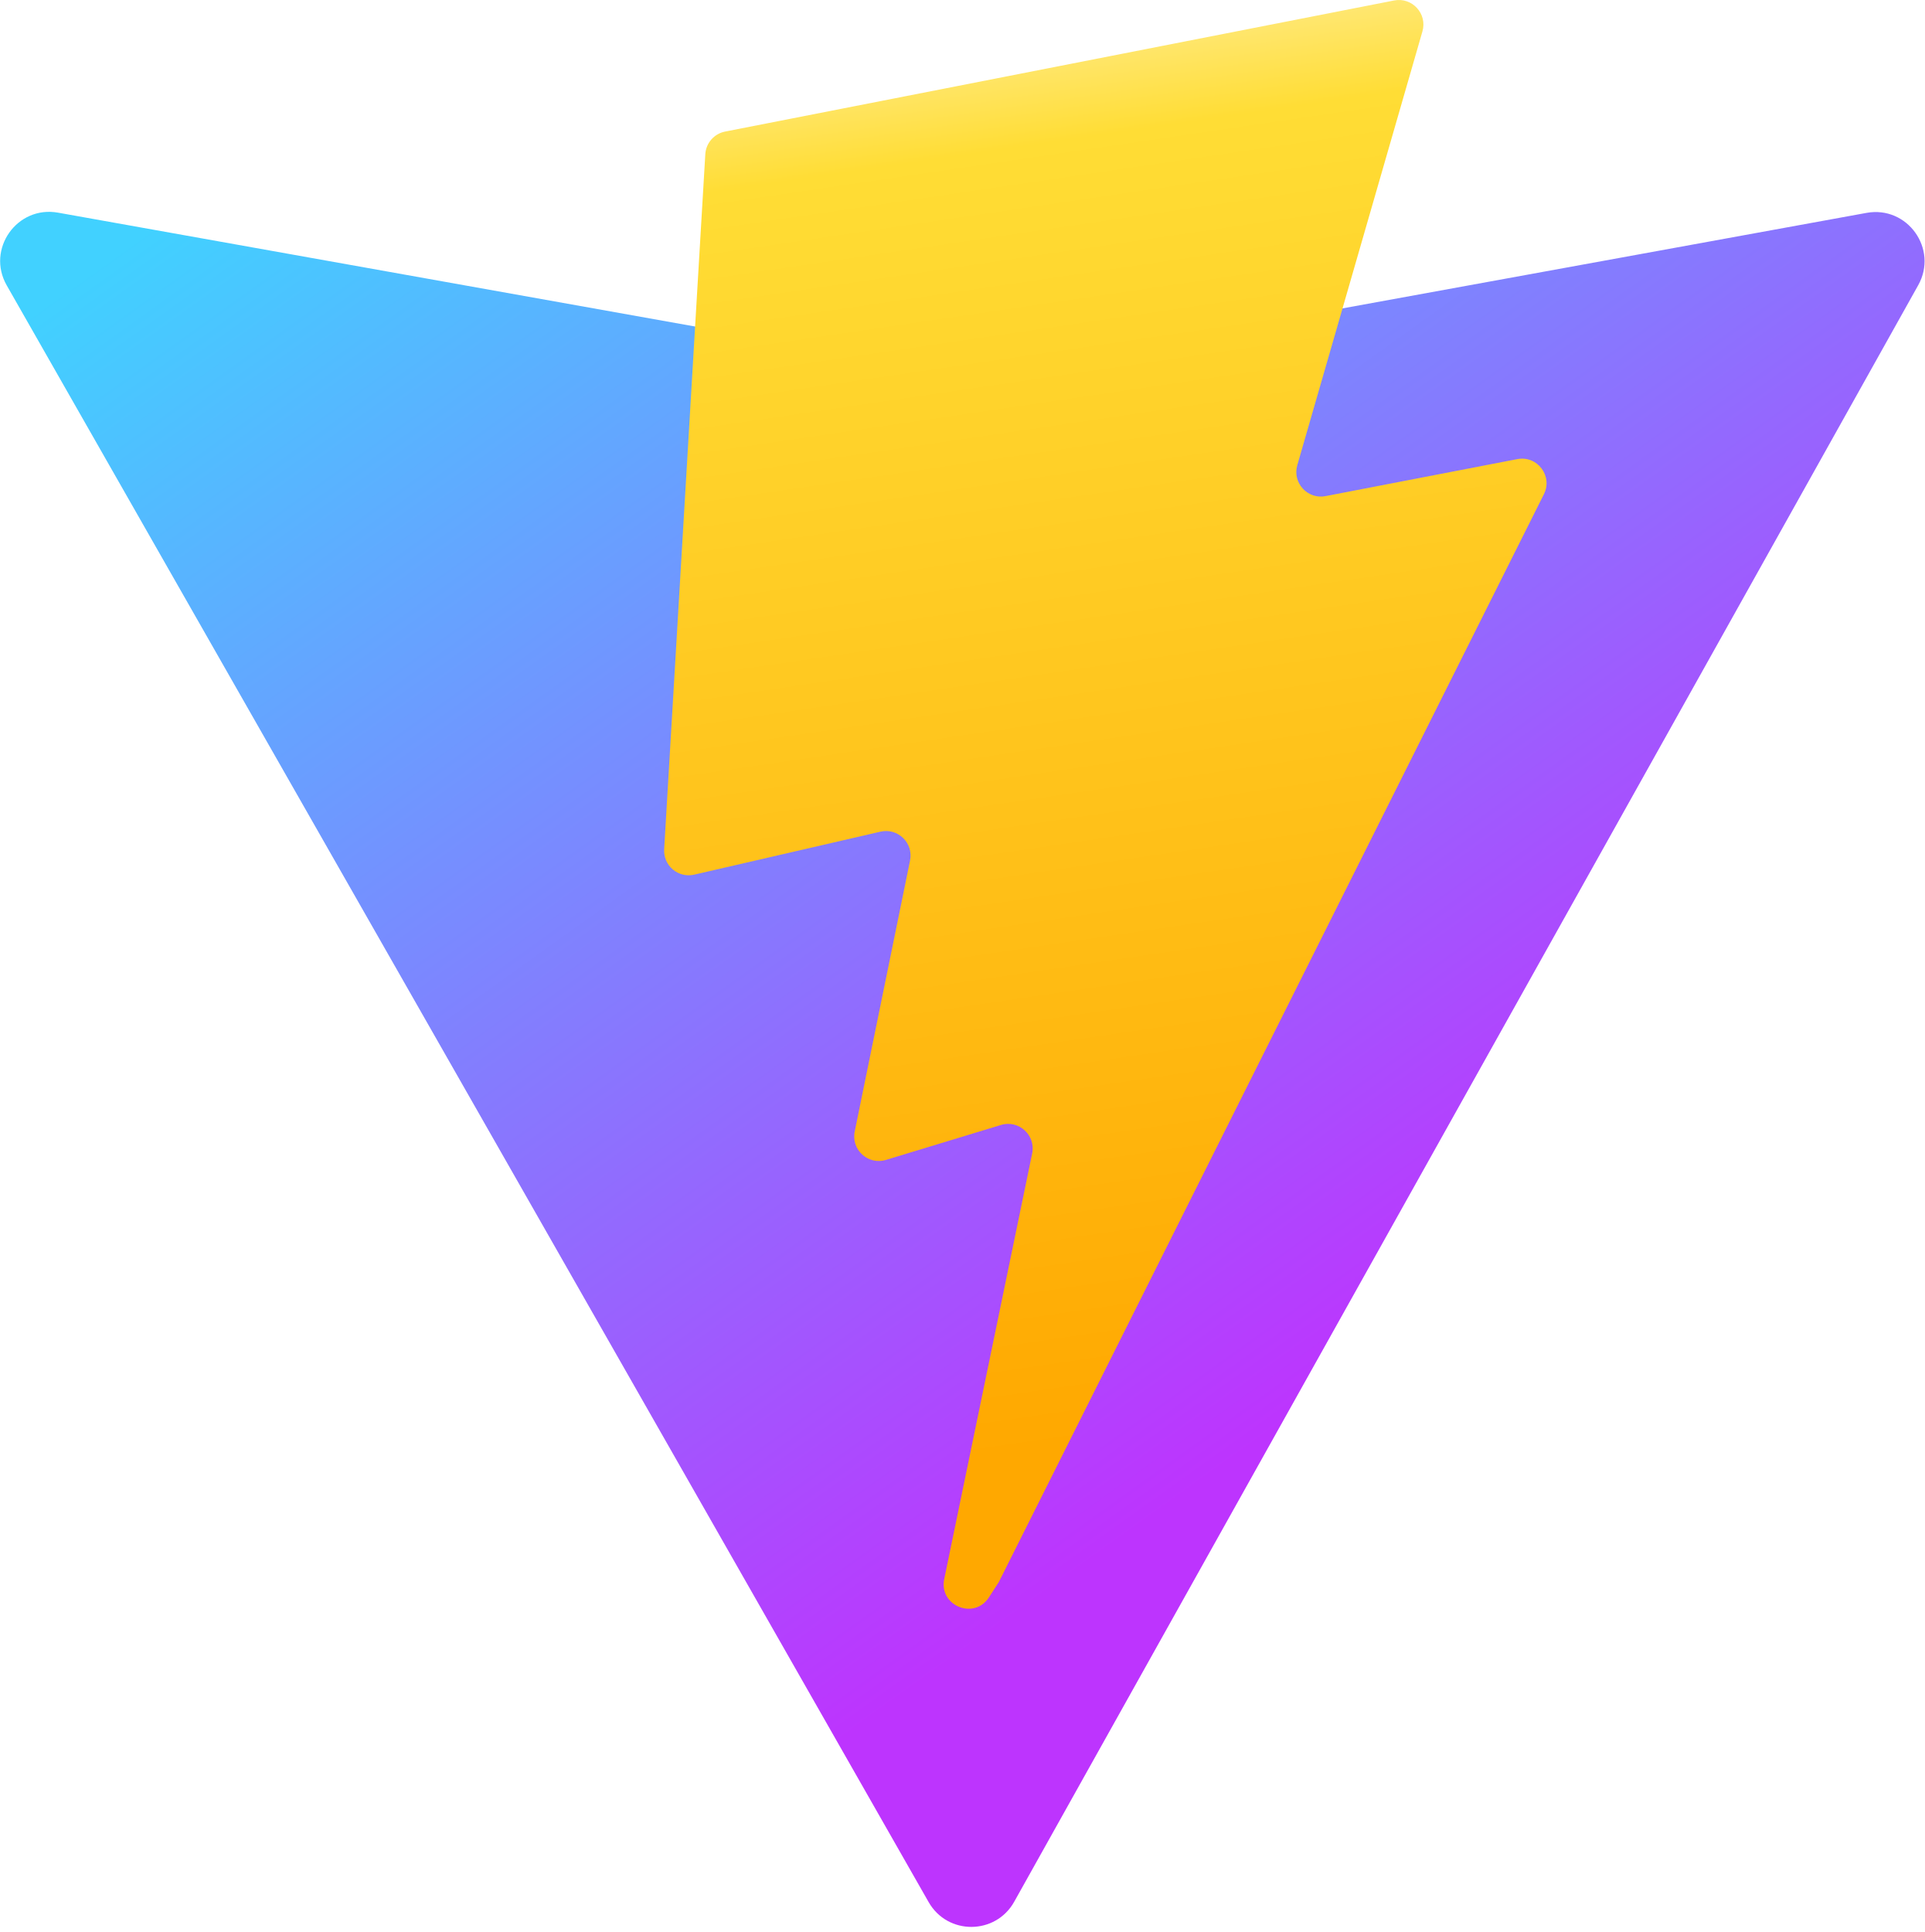
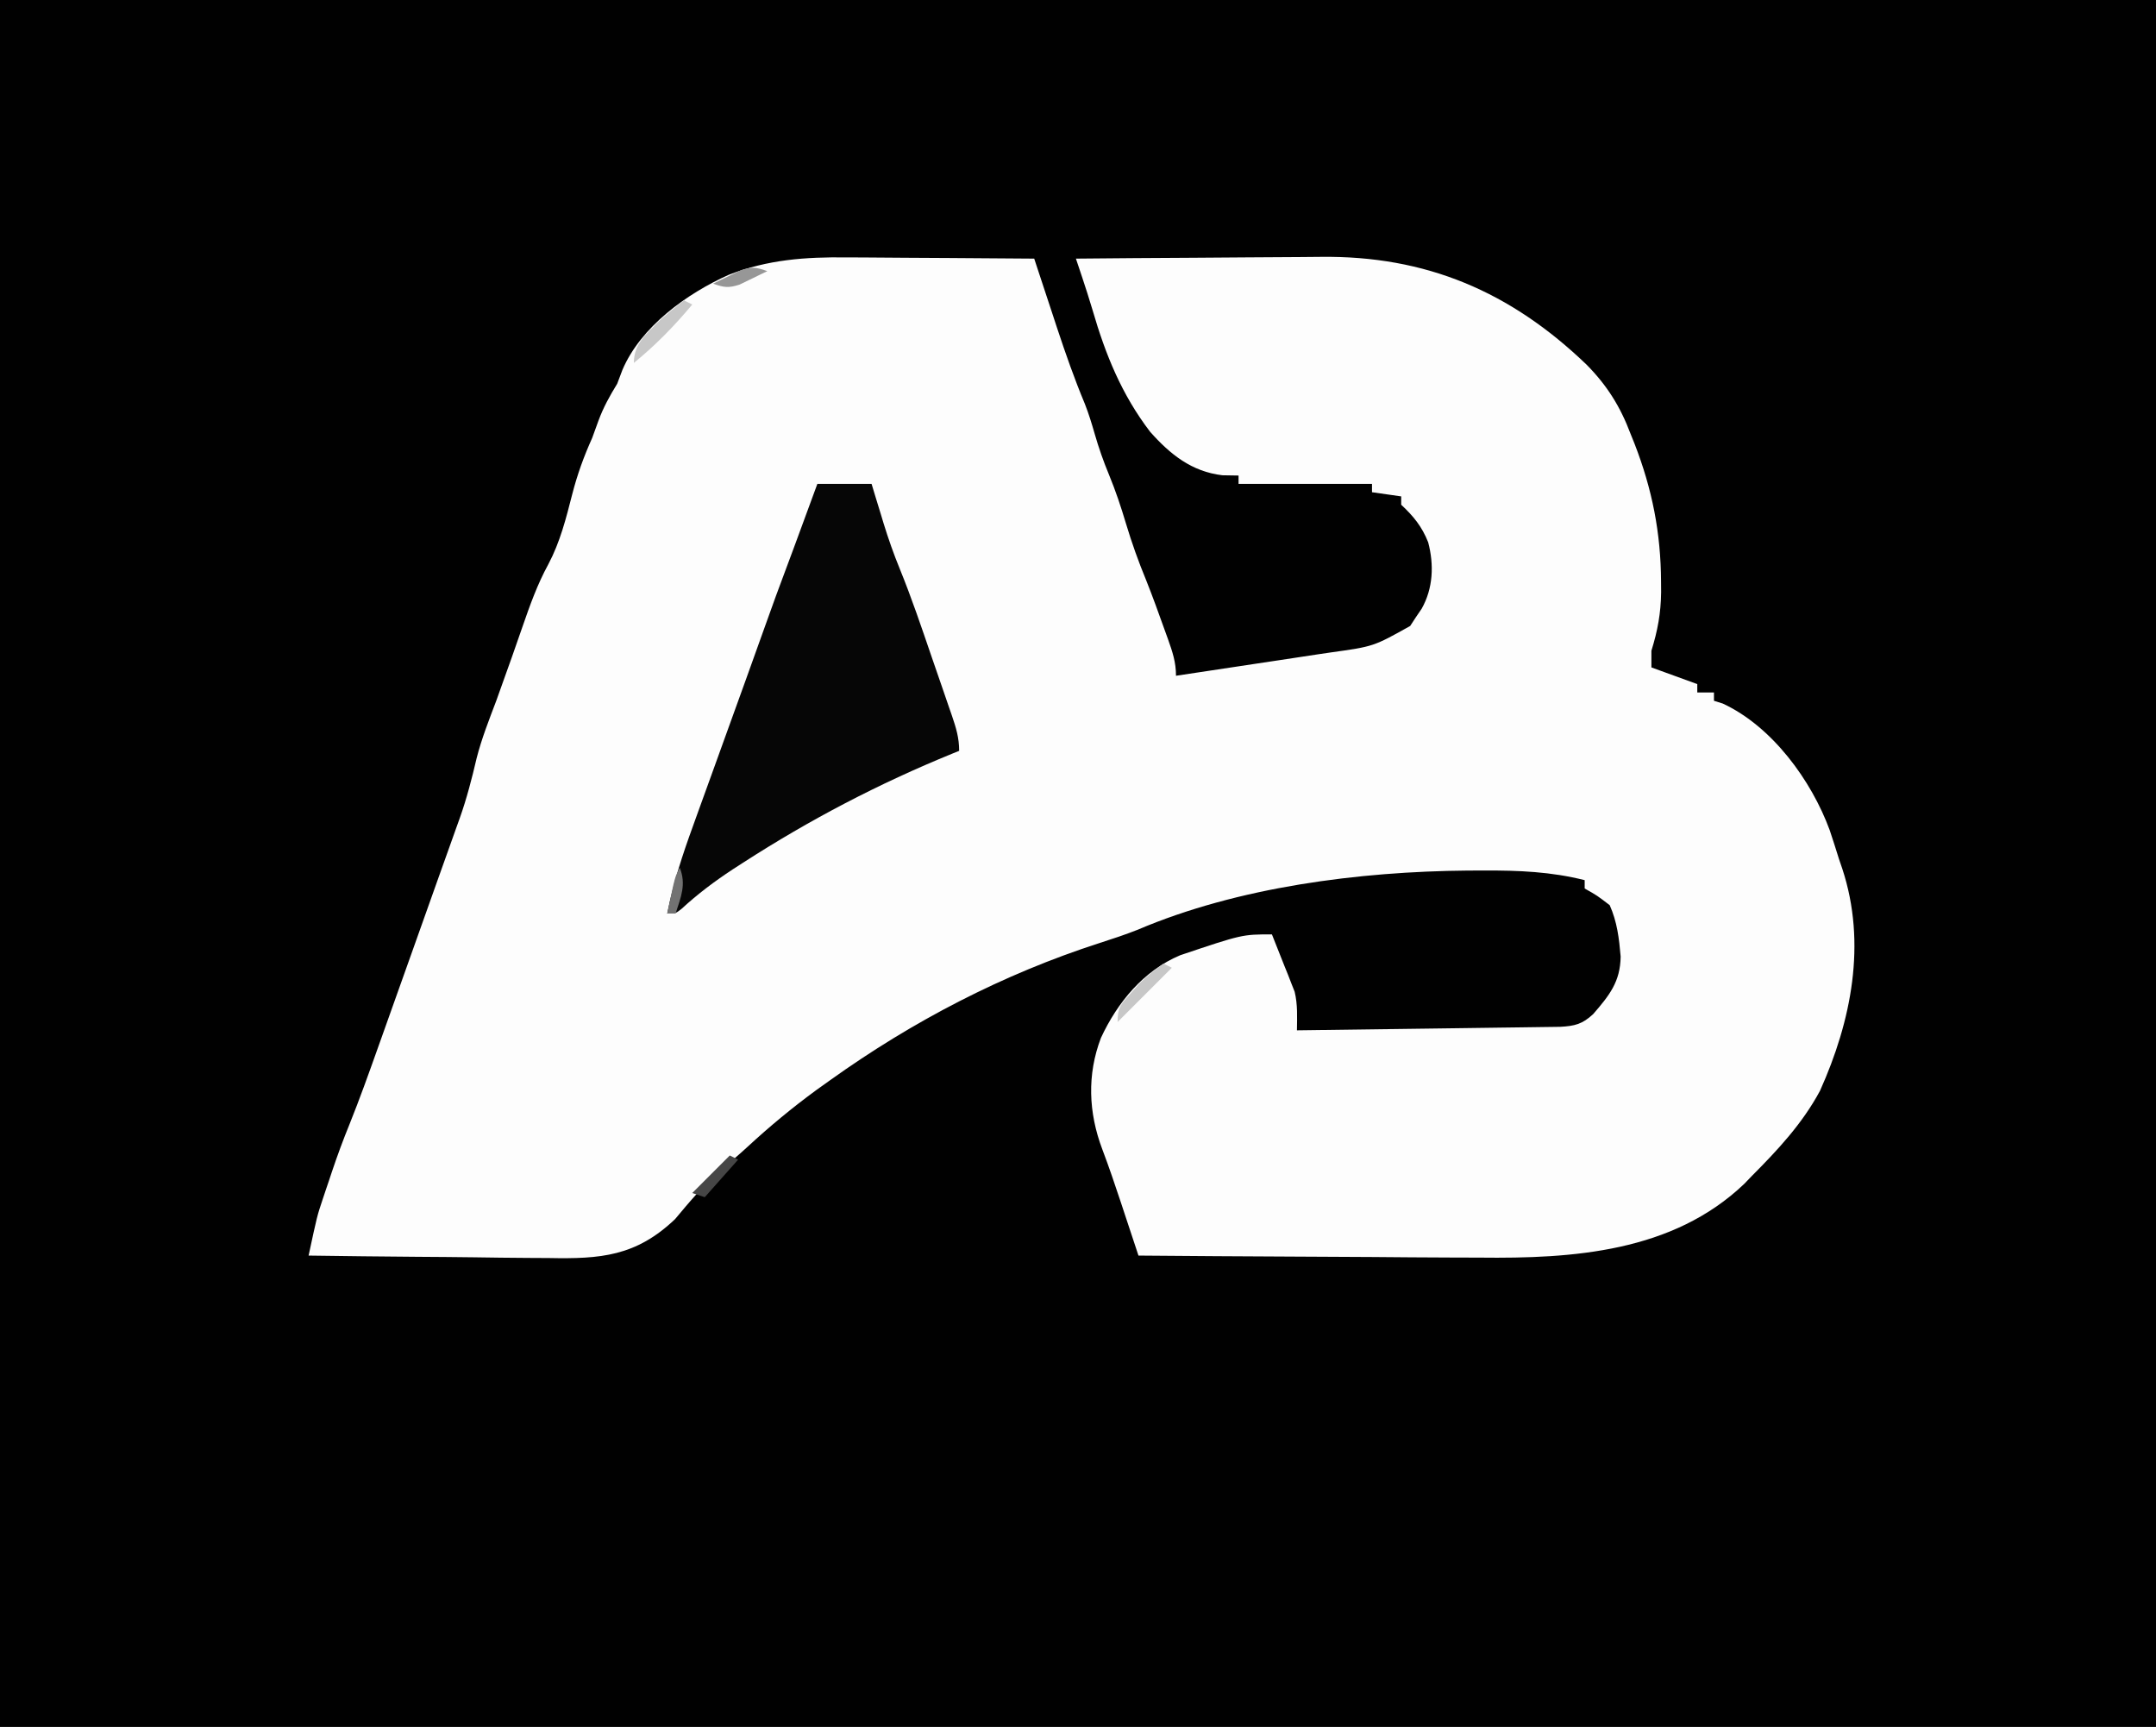
- <svg xmlns="http://www.w3.org/2000/svg" aria-hidden="true" role="img" class="iconify iconify--logos" width="31.88" height="32" preserveAspectRatio="xMidYMid meet" viewBox="0 0 256 257">
-   <defs>
-     <linearGradient id="IconifyId1813088fe1fbc01fb466" x1="-.828%" x2="57.636%" y1="7.652%" y2="78.411%">
-       <stop offset="0%" stop-color="#41D1FF" />
-       <stop offset="100%" stop-color="#BD34FE" />
-     </linearGradient>
-     <linearGradient id="IconifyId1813088fe1fbc01fb467" x1="43.376%" x2="50.316%" y1="2.242%" y2="89.03%">
-       <stop offset="0%" stop-color="#FFEA83" />
-       <stop offset="8.333%" stop-color="#FFDD35" />
-       <stop offset="100%" stop-color="#FFA800" />
-     </linearGradient>
-   </defs>
-   <path fill="url(#IconifyId1813088fe1fbc01fb466)" d="M255.153 37.938L134.897 252.976c-2.483 4.44-8.862 4.466-11.382.048L.875 37.958c-2.746-4.814 1.371-10.646 6.827-9.67l120.385 21.517a6.537 6.537 0 0 0 2.322-.004l117.867-21.483c5.438-.991 9.574 4.796 6.877 9.62Z" />
-   <path fill="url(#IconifyId1813088fe1fbc01fb467)" d="M185.432.063L96.44 17.501a3.268 3.268 0 0 0-2.634 3.014l-5.474 92.456a3.268 3.268 0 0 0 3.997 3.378l24.777-5.718c2.318-.535 4.413 1.507 3.936 3.838l-7.361 36.047c-.495 2.426 1.782 4.5 4.151 3.78l15.304-4.649c2.372-.72 4.652 1.36 4.15 3.788l-11.698 56.621c-.732 3.542 3.979 5.473 5.943 2.437l1.313-2.028l72.516-144.72c1.215-2.423-.88-5.186-3.54-4.672l-25.505 4.922c-2.396.462-4.435-1.77-3.759-4.114l16.646-57.705c.677-2.35-1.37-4.583-3.769-4.113Z" />
+ <svg xmlns="http://www.w3.org/2000/svg" version="1.1" width="517" height="414">
+   <path d="M0 0 C170.61 0 341.22 0 517 0 C517 136.62 517 273.24 517 414 C346.39 414 175.78 414 0 414 C0 277.38 0 140.76 0 0 Z " fill="#010101" transform="translate(0,0)" />
+   <path d="M0 0 C1.939 0.006 1.939 0.006 3.917 0.013 C7.31 0.024 10.703 0.054 14.096 0.087 C17.576 0.118 21.055 0.131 24.535 0.146 C31.331 0.178 38.126 0.229 44.922 0.293 C45.174 1.059 45.425 1.824 45.685 2.613 C46.844 6.132 48.008 9.65 49.172 13.168 C49.568 14.372 49.963 15.576 50.371 16.816 C52.421 23.001 54.55 29.103 57.067 35.114 C57.994 37.476 58.722 39.855 59.422 42.293 C60.391 45.662 61.515 48.868 62.859 52.105 C64.446 55.949 65.731 59.808 66.922 63.793 C68.32 68.452 69.917 72.914 71.773 77.406 C73.329 81.317 74.757 85.267 76.172 89.23 C76.442 89.977 76.713 90.724 76.992 91.493 C78.074 94.547 78.922 97.028 78.922 100.293 C85.167 99.362 91.411 98.419 97.654 97.467 C99.774 97.145 101.895 96.826 104.017 96.51 C107.079 96.053 110.139 95.586 113.199 95.117 C114.137 94.98 115.075 94.842 116.041 94.7 C126.288 93.277 126.288 93.277 135.078 88.355 C135.522 87.675 135.965 86.994 136.422 86.293 C137.118 85.272 137.118 85.272 137.828 84.23 C140.591 79.337 140.82 73.679 139.391 68.289 C137.885 64.501 135.869 62.037 132.922 59.293 C132.922 58.633 132.922 57.973 132.922 57.293 C130.612 56.963 128.302 56.633 125.922 56.293 C125.922 55.633 125.922 54.973 125.922 54.293 C115.362 54.293 104.802 54.293 93.922 54.293 C93.922 53.633 93.922 52.973 93.922 52.293 C92.643 52.272 91.364 52.252 90.047 52.23 C82.683 51.363 77.505 47.21 72.688 41.77 C65.888 32.848 62.023 23.332 58.914 12.629 C58.11 9.926 57.256 7.258 56.36 4.584 C56.09 3.779 55.821 2.974 55.543 2.144 C55.236 1.228 55.236 1.228 54.922 0.293 C64.294 0.2 73.666 0.129 83.038 0.086 C87.392 0.065 91.745 0.037 96.099 -0.009 C100.313 -0.053 104.528 -0.076 108.742 -0.087 C110.337 -0.094 111.931 -0.108 113.526 -0.13 C138.888 -0.464 159.159 8.211 177.387 25.723 C182.272 30.676 185.471 35.763 187.922 42.293 C188.24 43.083 188.559 43.873 188.887 44.688 C193.13 55.624 195.179 66.046 195.234 77.73 C195.243 78.991 195.243 78.991 195.251 80.277 C195.193 85.296 194.423 89.466 192.922 94.293 C192.922 95.613 192.922 96.933 192.922 98.293 C196.552 99.613 200.182 100.933 203.922 102.293 C203.922 102.953 203.922 103.613 203.922 104.293 C205.242 104.293 206.562 104.293 207.922 104.293 C207.922 104.953 207.922 105.613 207.922 106.293 C208.615 106.51 209.309 106.726 210.023 106.949 C221.89 112.451 231.308 125.408 235.672 137.293 C236.45 139.617 237.198 141.952 237.922 144.293 C238.182 145.052 238.441 145.811 238.709 146.592 C244.581 164.451 240.887 183.028 233.352 199.785 C229.11 207.673 223.198 213.998 216.922 220.293 C216.35 220.889 215.777 221.484 215.188 222.098 C198.005 238.483 174.068 240.043 151.758 239.781 C149.385 239.772 147.011 239.765 144.638 239.76 C138.453 239.741 132.269 239.692 126.085 239.636 C119.749 239.585 113.414 239.562 107.078 239.537 C94.692 239.484 82.307 239.399 69.922 239.293 C69.726 238.699 69.529 238.104 69.327 237.492 C68.423 234.759 67.516 232.026 66.609 229.293 C66.301 228.358 65.992 227.424 65.674 226.461 C64.26 222.204 62.824 217.966 61.233 213.771 C57.929 205.005 57.563 195.919 60.922 187.105 C64.876 178.596 71.134 170.995 79.922 167.293 C94.791 162.293 94.791 162.293 101.922 162.293 C102.937 164.809 103.934 167.329 104.922 169.855 C105.208 170.56 105.494 171.264 105.789 171.99 C106.06 172.69 106.33 173.389 106.609 174.109 C106.986 175.06 106.986 175.06 107.371 176.03 C108.126 179.13 107.954 182.113 107.922 185.293 C116.475 185.185 125.029 185.073 133.582 184.954 C137.554 184.898 141.526 184.845 145.497 184.796 C149.329 184.748 153.161 184.696 156.993 184.64 C158.456 184.62 159.919 184.601 161.382 184.584 C163.429 184.56 165.476 184.53 167.523 184.498 C168.689 184.483 169.854 184.467 171.055 184.451 C174.576 184.257 176.363 183.812 178.965 181.395 C182.824 176.938 185.472 173.656 185.547 167.605 C185.181 163.29 184.707 159.269 182.922 155.293 C179.909 152.978 179.909 152.978 176.922 151.293 C176.922 150.633 176.922 149.973 176.922 149.293 C168.86 147.26 161.086 146.944 152.797 146.98 C151.48 146.985 150.162 146.989 148.805 146.993 C122.897 147.22 93.78 150.932 69.754 161.172 C66.744 162.363 63.707 163.364 60.627 164.354 C37.422 171.833 15.754 183.104 -4.078 197.293 C-5.144 198.054 -6.21 198.814 -7.309 199.598 C-13.091 203.834 -18.516 208.321 -23.781 213.184 C-25.837 215.072 -27.941 216.873 -30.078 218.668 C-34.23 222.245 -37.693 226.343 -41.195 230.547 C-50.577 239.484 -59.095 240.125 -71.461 239.879 C-73.128 239.868 -74.795 239.859 -76.463 239.853 C-80.82 239.83 -85.175 239.772 -89.532 239.705 C-93.99 239.643 -98.448 239.616 -102.906 239.586 C-111.631 239.522 -120.354 239.42 -129.078 239.293 C-127.032 229.772 -127.032 229.772 -125.711 225.828 C-125.465 225.09 -125.219 224.352 -124.965 223.592 C-124.713 222.854 -124.462 222.116 -124.203 221.355 C-123.959 220.621 -123.716 219.887 -123.465 219.131 C-122.176 215.301 -120.791 211.535 -119.261 207.795 C-116.854 201.808 -114.684 195.744 -112.523 189.664 C-112.099 188.476 -111.675 187.287 -111.238 186.063 C-110.118 182.921 -109 179.78 -107.882 176.638 C-106.763 173.493 -105.641 170.349 -104.52 167.205 C-102.406 161.277 -100.297 155.347 -98.19 149.417 C-97.185 146.594 -96.176 143.772 -95.166 140.951 C-94.626 139.439 -94.086 137.926 -93.547 136.414 C-93.196 135.442 -93.196 135.442 -92.839 134.45 C-91.155 129.713 -89.924 124.933 -88.781 120.043 C-87.576 115.328 -85.798 110.84 -84.078 106.293 C-83.261 104.024 -82.449 101.753 -81.641 99.48 C-81.219 98.304 -80.798 97.127 -80.363 95.914 C-79.504 93.494 -78.658 91.069 -77.824 88.641 C-76.015 83.417 -74.238 78.397 -71.578 73.543 C-68.763 68.223 -67.345 62.601 -65.865 56.8 C-64.643 52.053 -63.093 47.763 -61.078 43.293 C-60.566 41.922 -60.063 40.548 -59.578 39.168 C-58.393 35.953 -56.877 33.216 -55.078 30.293 C-54.666 29.2 -54.253 28.107 -53.828 26.98 C-49.437 16.63 -38.344 8.641 -28.328 4.172 C-18.989 0.524 -9.933 -0.125 0 0 Z " fill="#FDFDFD" transform="translate(203.0781,61.70703)" />
+   <path d="M0 0 C4.29 0 8.58 0 13 0 C13.315 1.039 13.629 2.078 13.953 3.148 C14.385 4.557 14.817 5.966 15.25 7.375 C15.455 8.054 15.66 8.734 15.871 9.434 C17.023 13.169 18.295 16.802 19.781 20.418 C22.609 27.36 25.001 34.454 27.429 41.543 C28.257 43.958 29.093 46.371 29.93 48.783 C30.459 50.323 30.987 51.862 31.516 53.402 C31.891 54.48 31.891 54.48 32.273 55.58 C33.272 58.516 34 60.875 34 64 C33.469 64.215 32.937 64.43 32.39 64.652 C14.686 71.875 -1.742 80.454 -17.812 90.812 C-19.039 91.603 -19.039 91.603 -20.291 92.409 C-24.689 95.301 -28.724 98.336 -32.596 101.905 C-34 103 -34 103 -36 103 C-34.568 95.733 -32.358 88.972 -29.824 82.02 C-29.417 80.889 -29.01 79.759 -28.591 78.594 C-27.295 74.998 -25.991 71.405 -24.688 67.812 C-23.823 65.419 -22.959 63.025 -22.096 60.631 C-20.45 56.069 -18.801 51.508 -17.15 46.948 C-15.448 42.244 -13.759 37.537 -12.082 32.824 C-10.664 28.842 -9.221 24.871 -7.724 20.918 C-6.228 16.955 -4.775 12.976 -3.312 9 C-2.992 8.13 -2.672 7.26 -2.342 6.363 C-1.561 4.242 -0.78 2.121 0 0 Z " fill="#060606" transform="translate(196,116)" />
+   <path d="M0 0 C0.66 0.33 1.32 0.66 2 1 C-2.329 6.184 -6.766 10.727 -12 15 C-12 10.399 -9.102 8.193 -6 5 C-4.053 3.242 -2.065 1.622 0 0 Z " fill="#C7C7C7" transform="translate(164,72)" />
+   <path d="M0 0 C0.66 0.33 1.32 0.66 2 1 C-2.29 5.29 -6.58 9.58 -11 14 C-11 10.302 -10.171 9.686 -7.75 7 C-7.147 6.319 -6.543 5.639 -5.922 4.938 C-4.062 3.063 -2.152 1.524 0 0 Z " fill="#C7C7C7" transform="translate(279,231)" />
+   <path d="M0 0 C0.66 0.33 1.32 0.66 2 1 C-0.64 3.97 -3.28 6.94 -6 10 C-6.99 9.67 -7.98 9.34 -9 9 C-6.03 6.03 -3.06 3.06 0 0 Z " fill="#464646" transform="translate(175,277)" />
+   <path d="M0 0 C-1.41 0.702 -2.828 1.386 -4.25 2.062 C-5.039 2.445 -5.828 2.828 -6.641 3.223 C-9.26 4.086 -10.449 3.93 -13 3 C-11.59 2.298 -10.172 1.614 -8.75 0.938 C-7.961 0.555 -7.172 0.172 -6.359 -0.223 C-3.74 -1.086 -2.551 -0.93 0 0 Z " fill="#979797" transform="translate(184,65)" />
+   <path d="M0 0 C1.601 4.002 0.293 7.046 -1 11 C-1.66 11 -2.32 11 -3 11 C-2.691 9.541 -2.378 8.083 -2.062 6.625 C-1.888 5.813 -1.714 5.001 -1.535 4.164 C-1 2 -1 2 0 0 Z " fill="#727272" transform="translate(163,208)" />
</svg>
